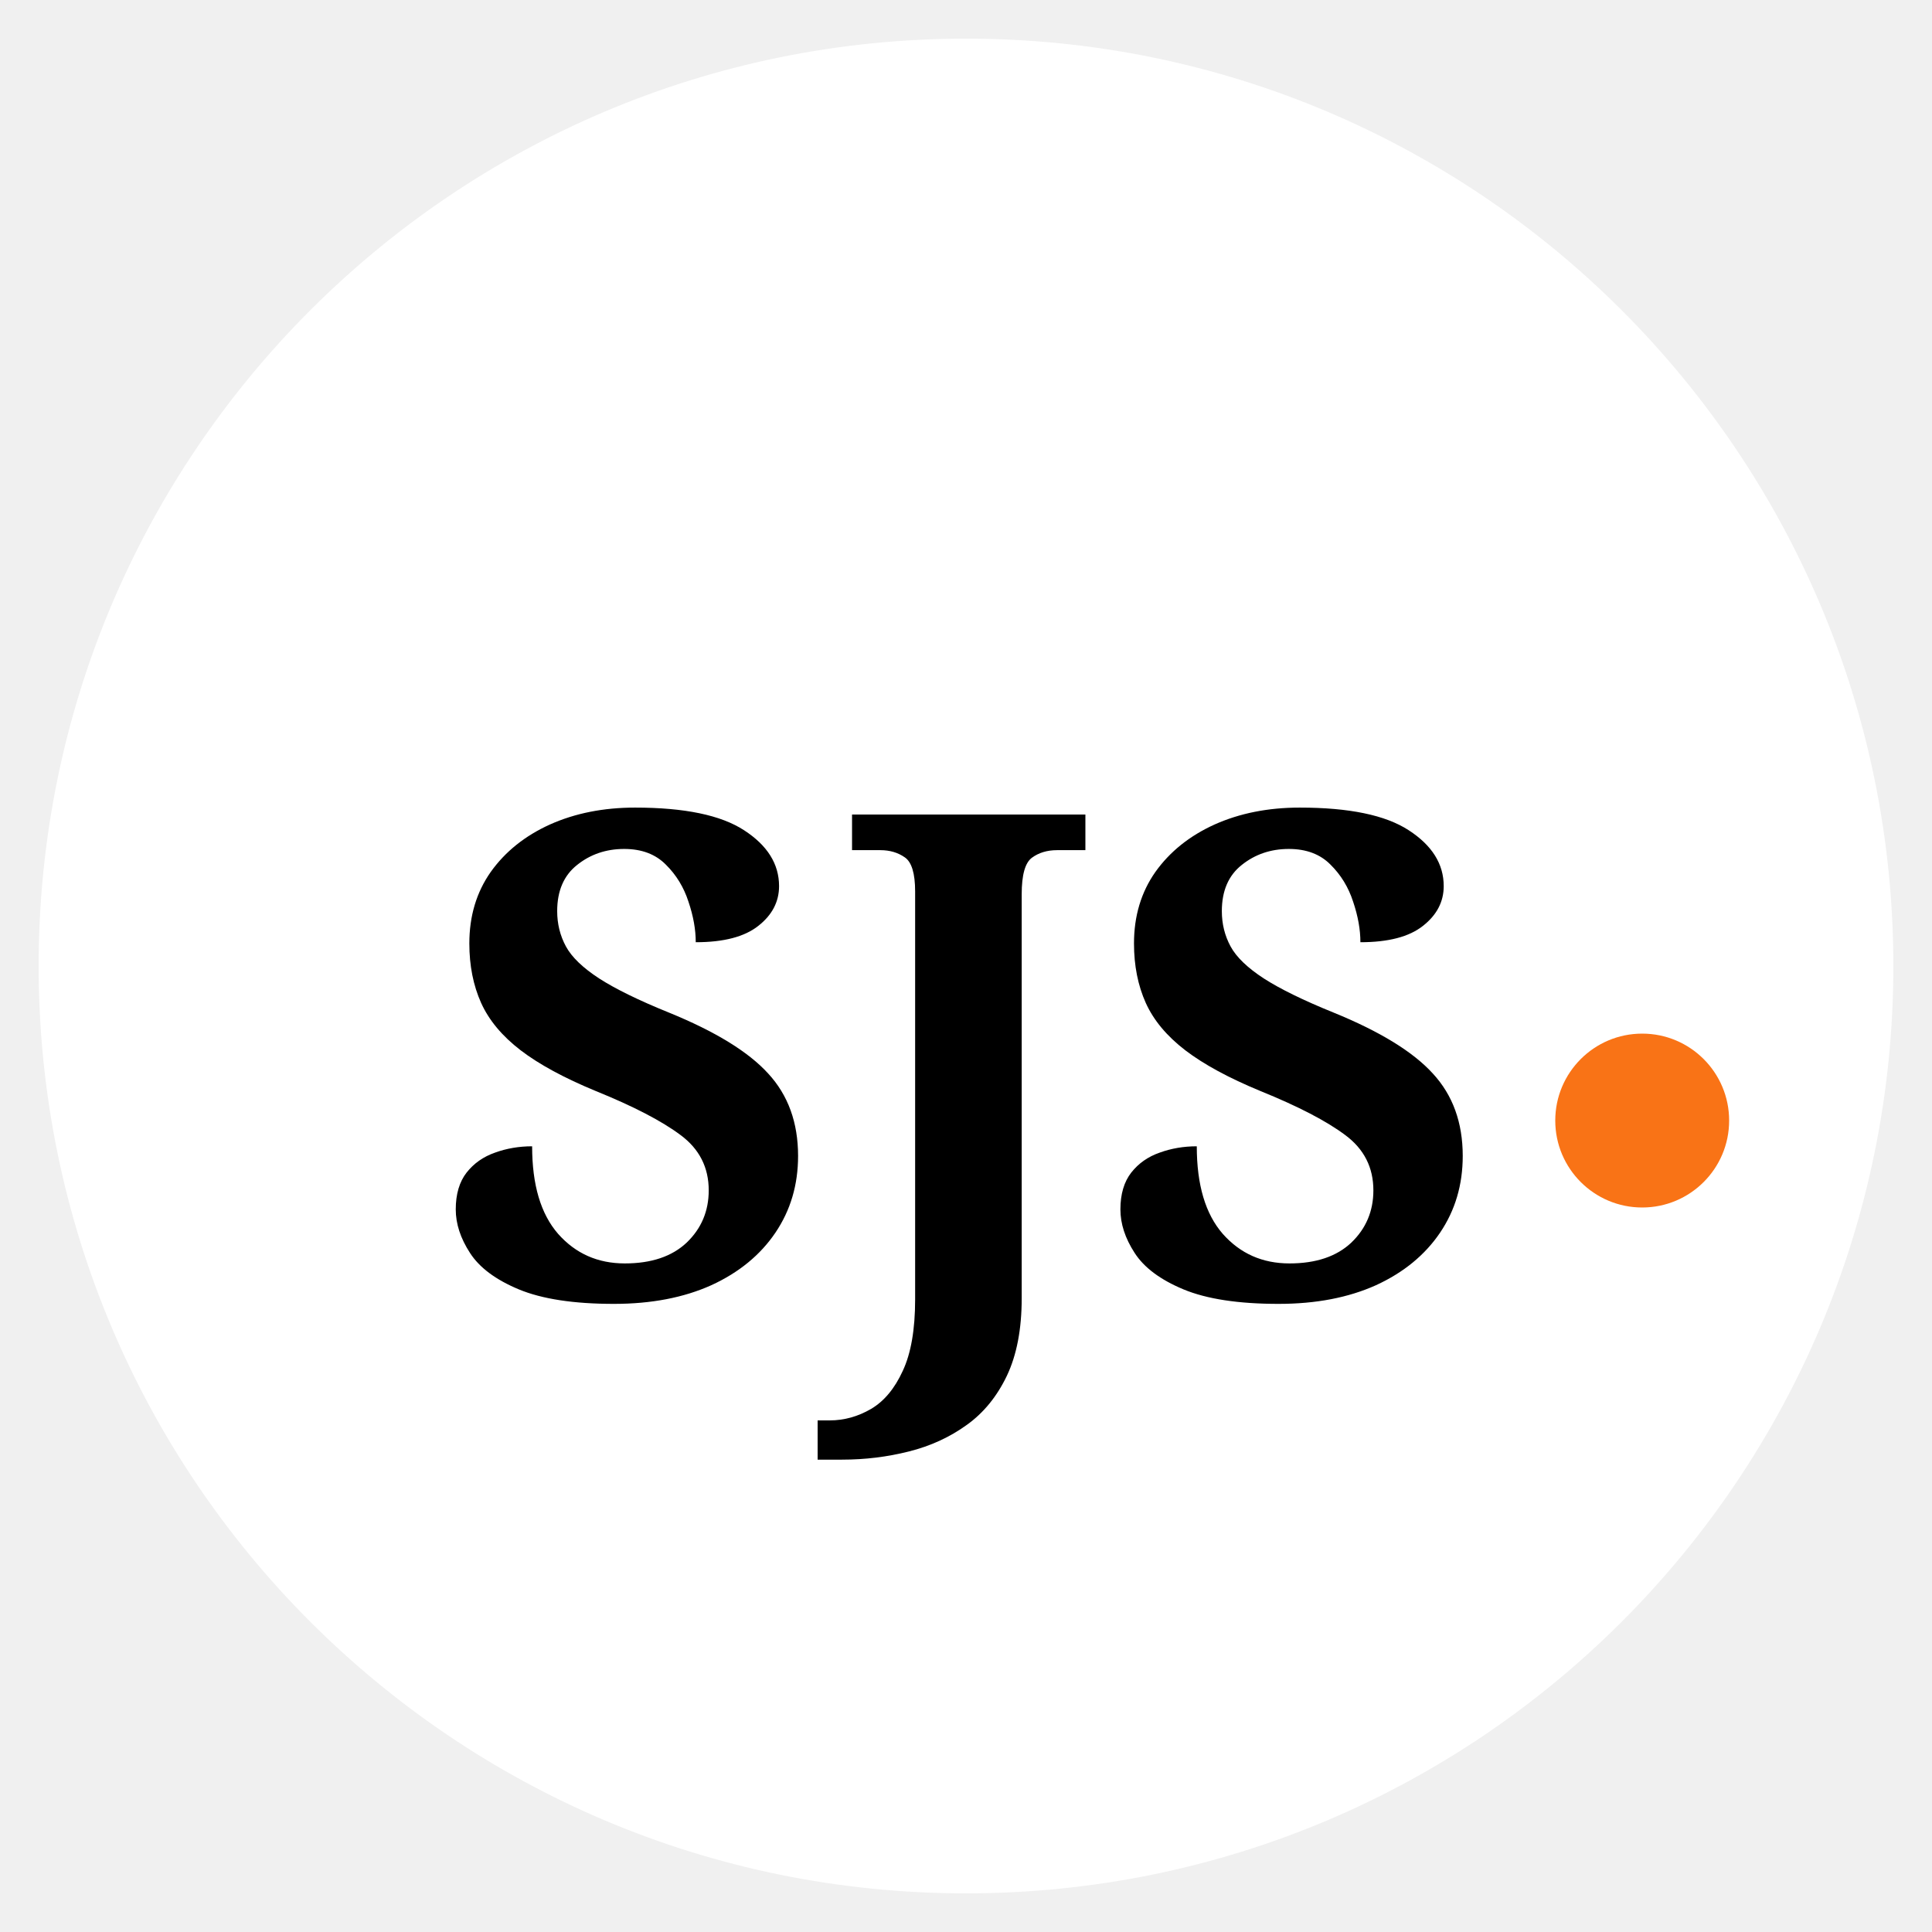
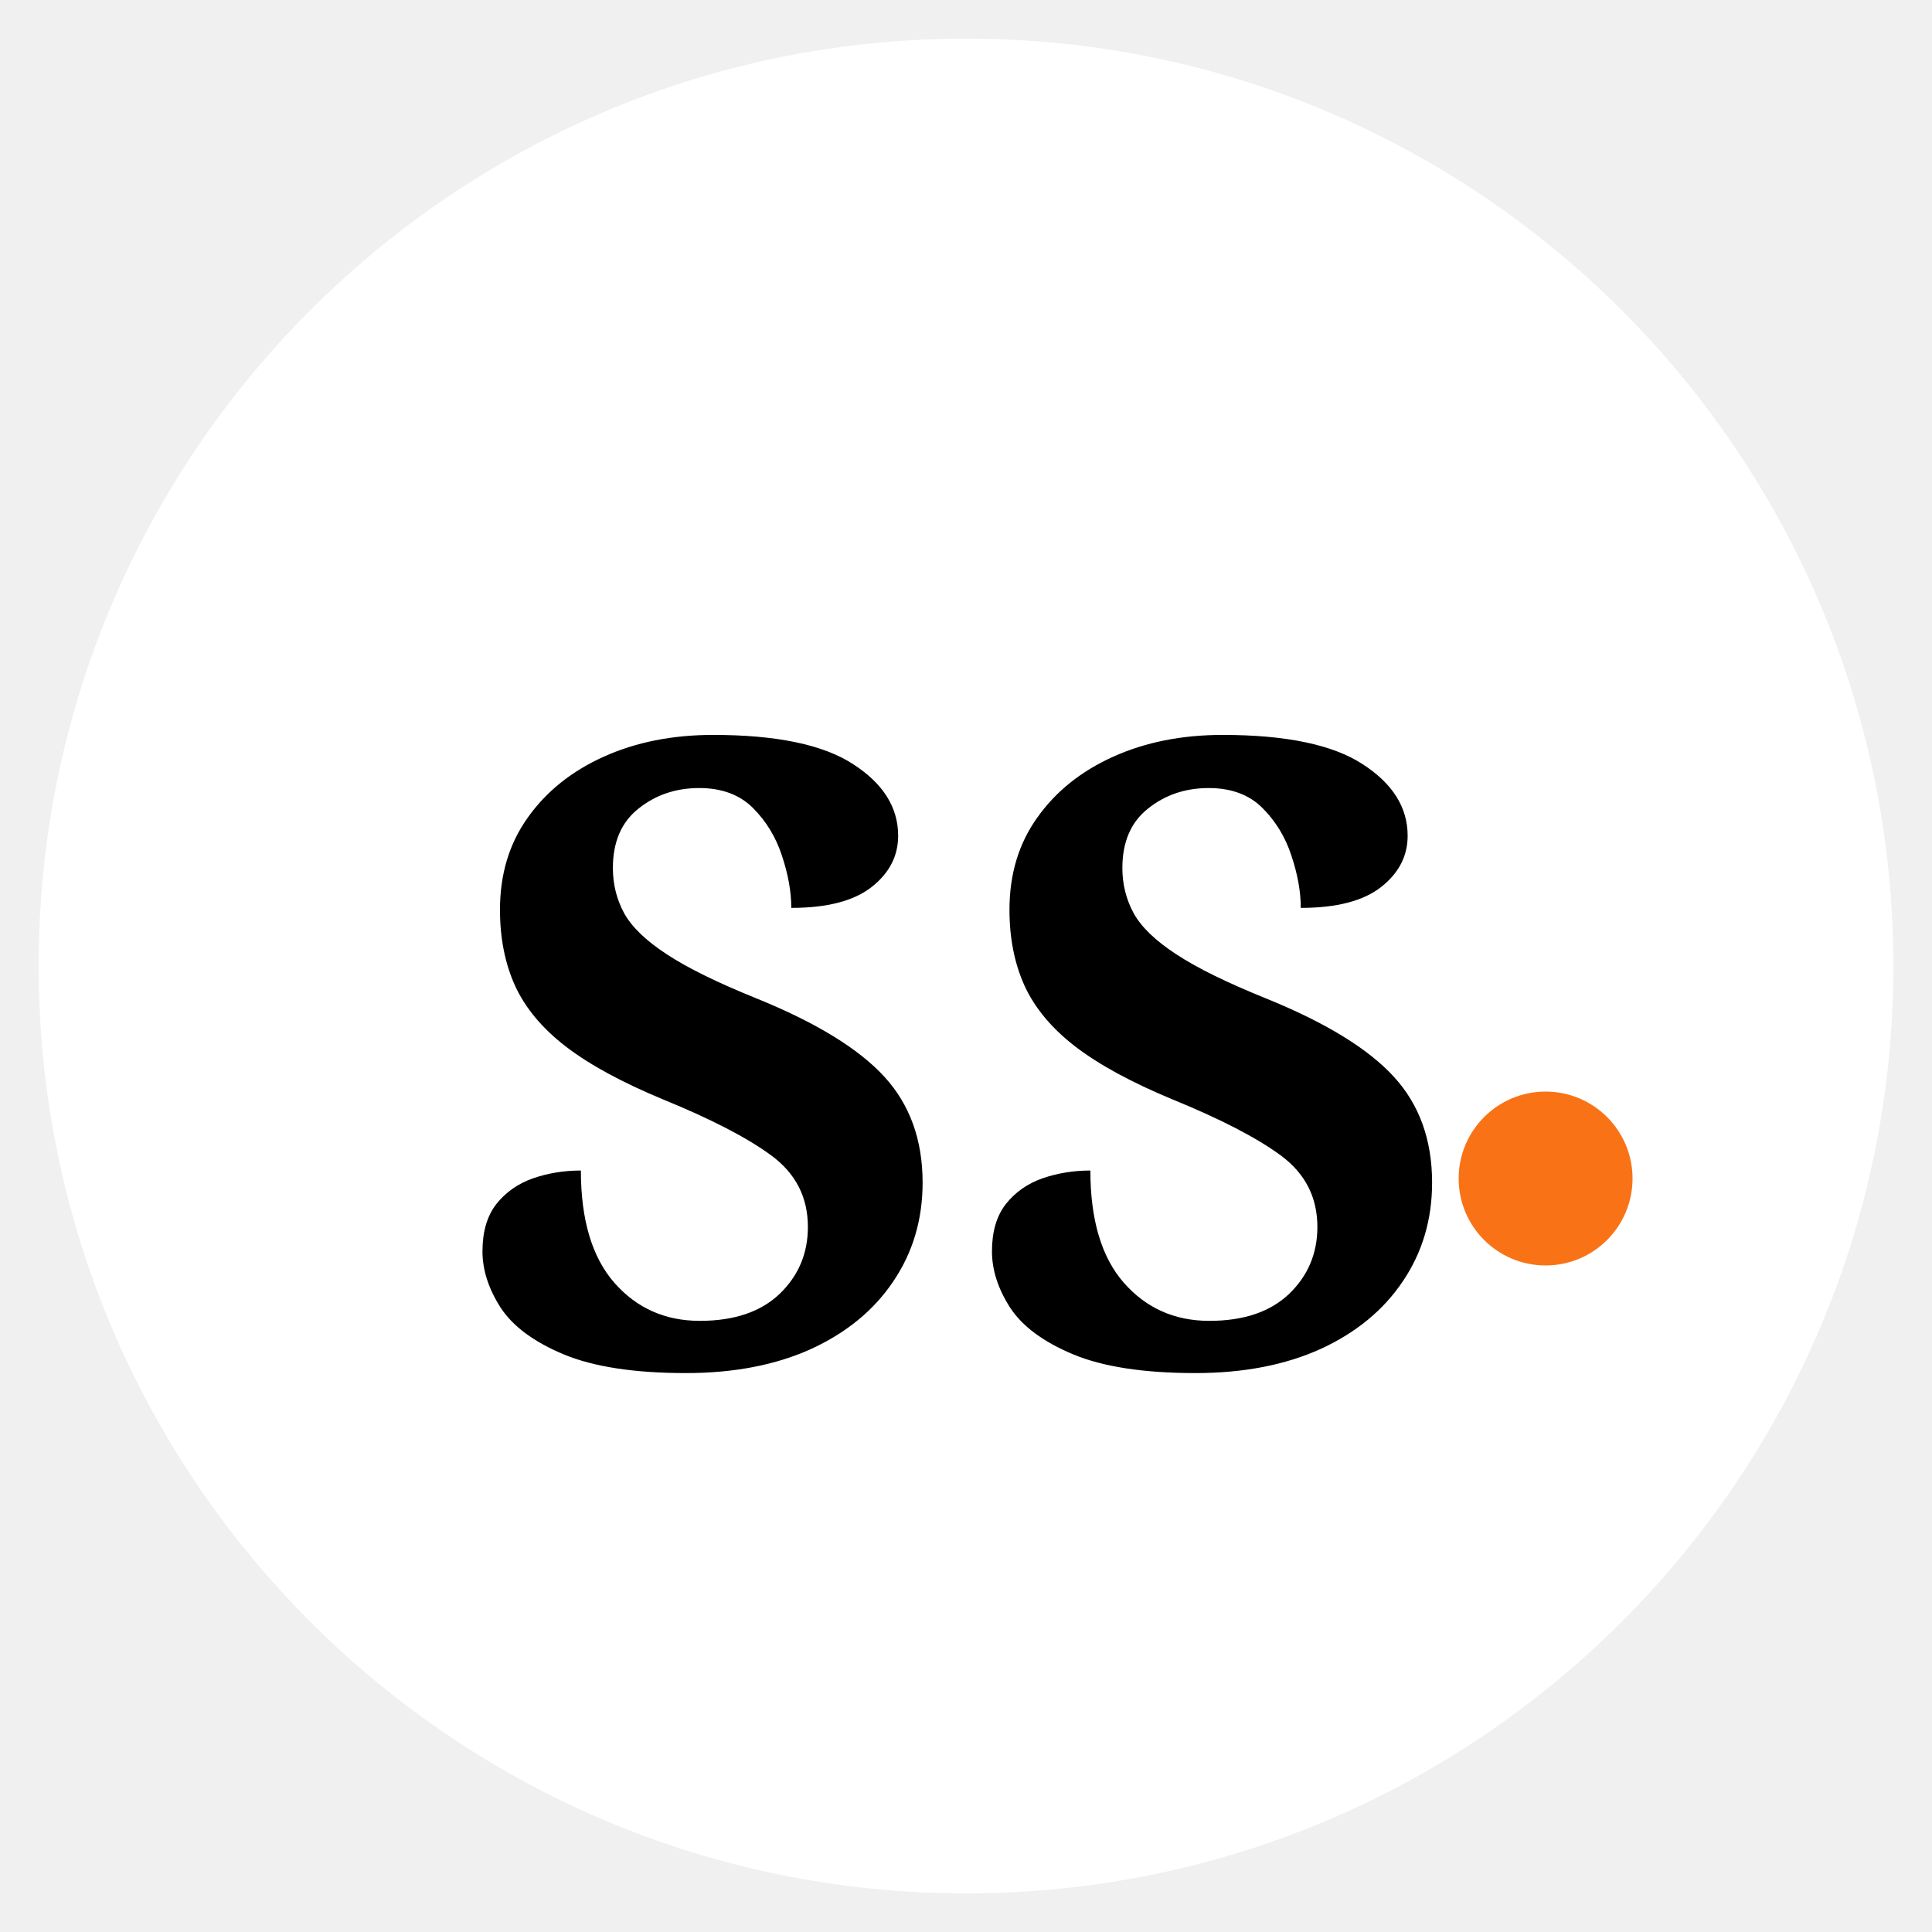
<svg xmlns="http://www.w3.org/2000/svg" viewBox="0 0 100 100">
  <circle cx="50" cy="50" r="48" fill="white" />
-   <text x="50%" y="55%" text-anchor="middle" dominant-baseline="middle" font-family="serif" font-size="35" font-weight="bold" fill="black">
-     SJS
+   <text x="50%" y="55%" text-anchor="middle" dominant-baseline="middle" font-family="serif" font-size="45" font-weight="bold" fill="black">
+     SS
  </text>
-   <circle cx="85" cy="58" r="4.5" fill="#f97316" />
+   <circle cx="80" cy="61" r="4.5" fill="#f97316" />
</svg>
